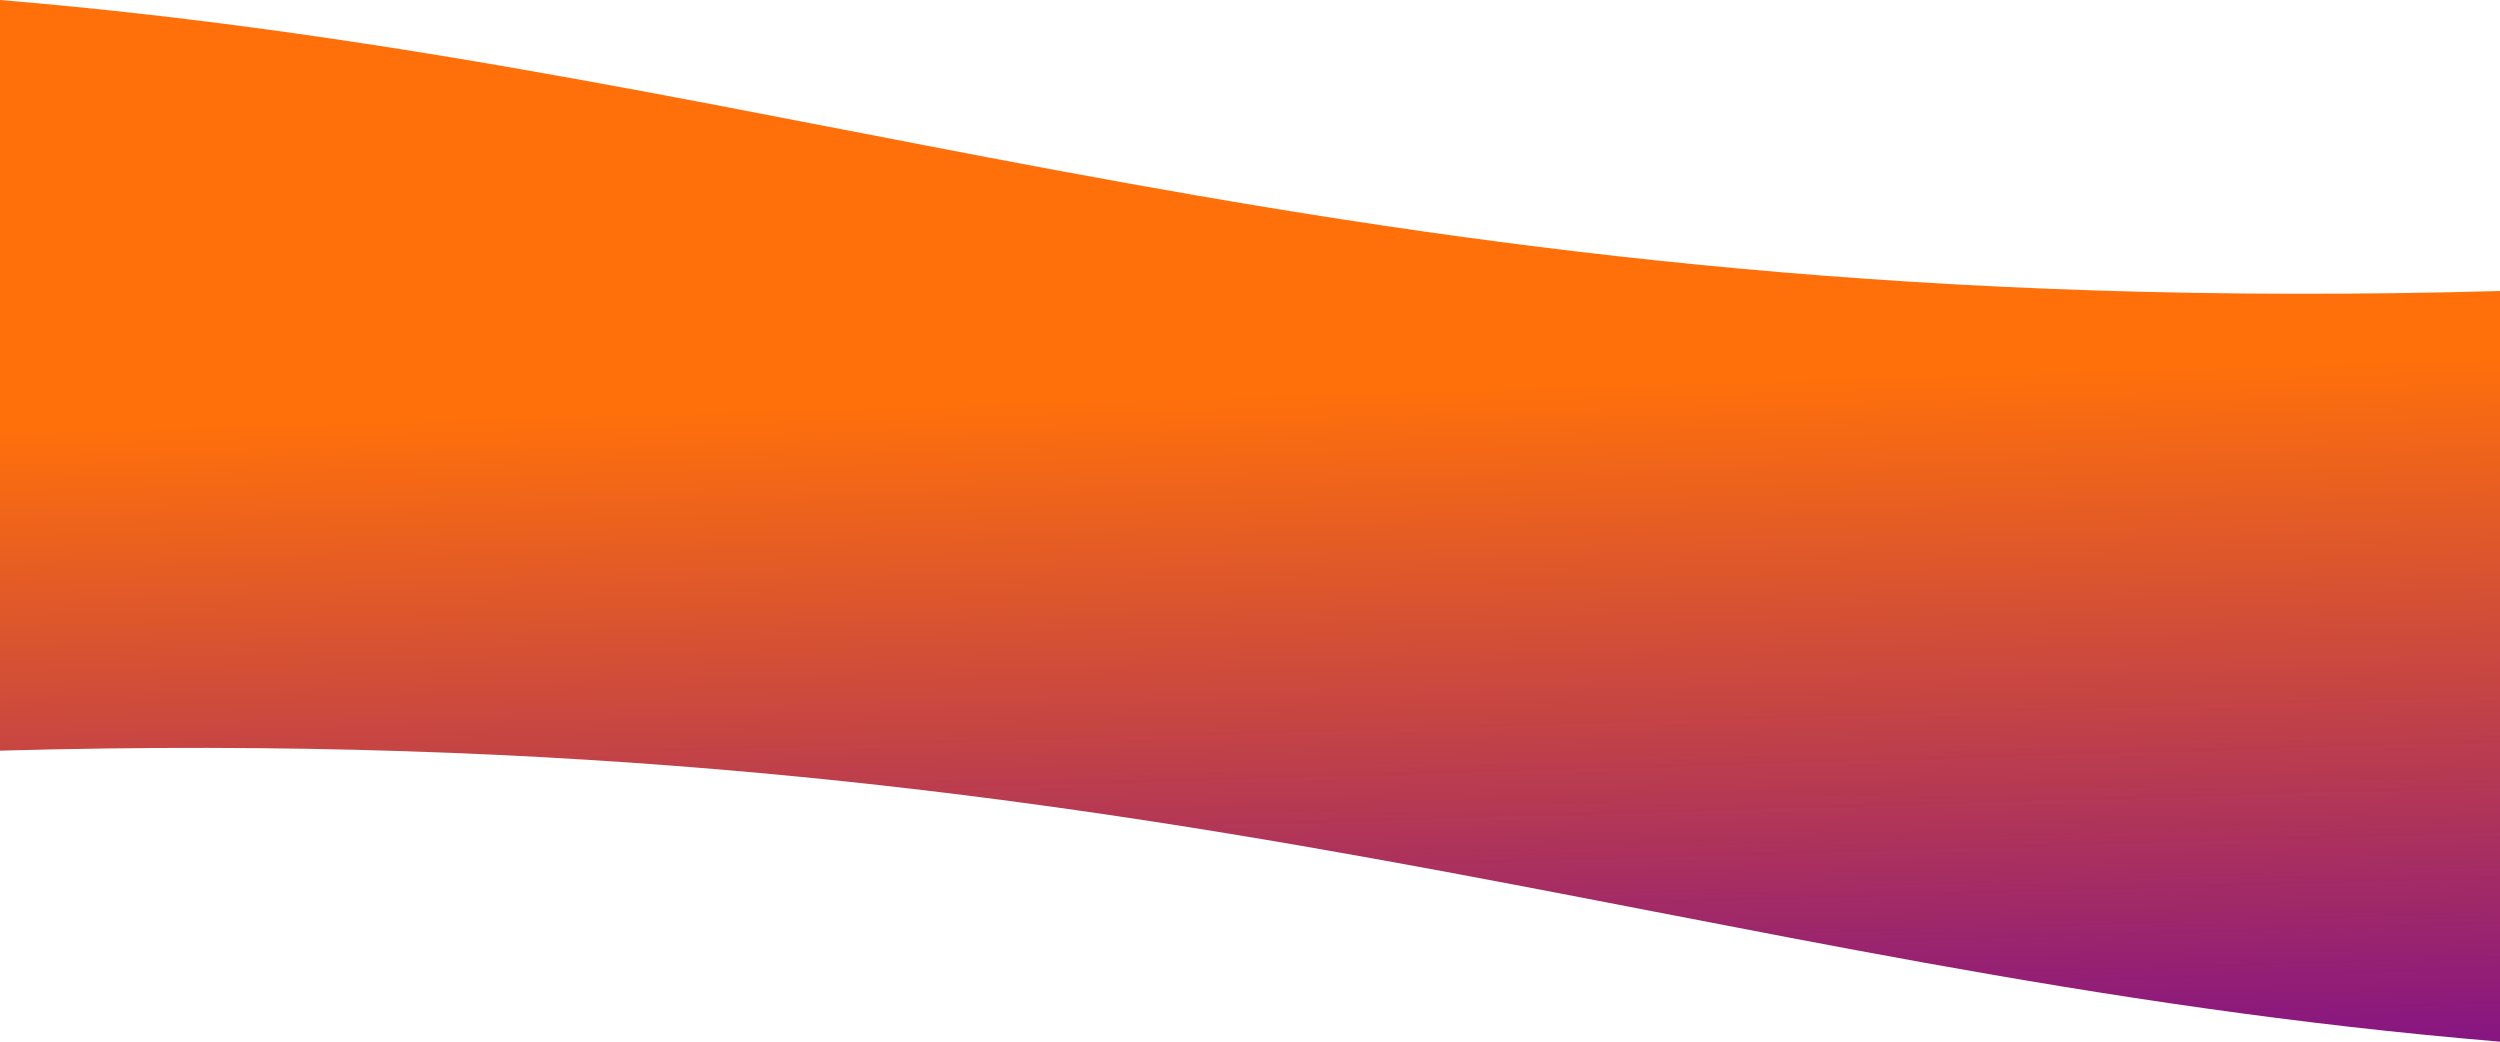
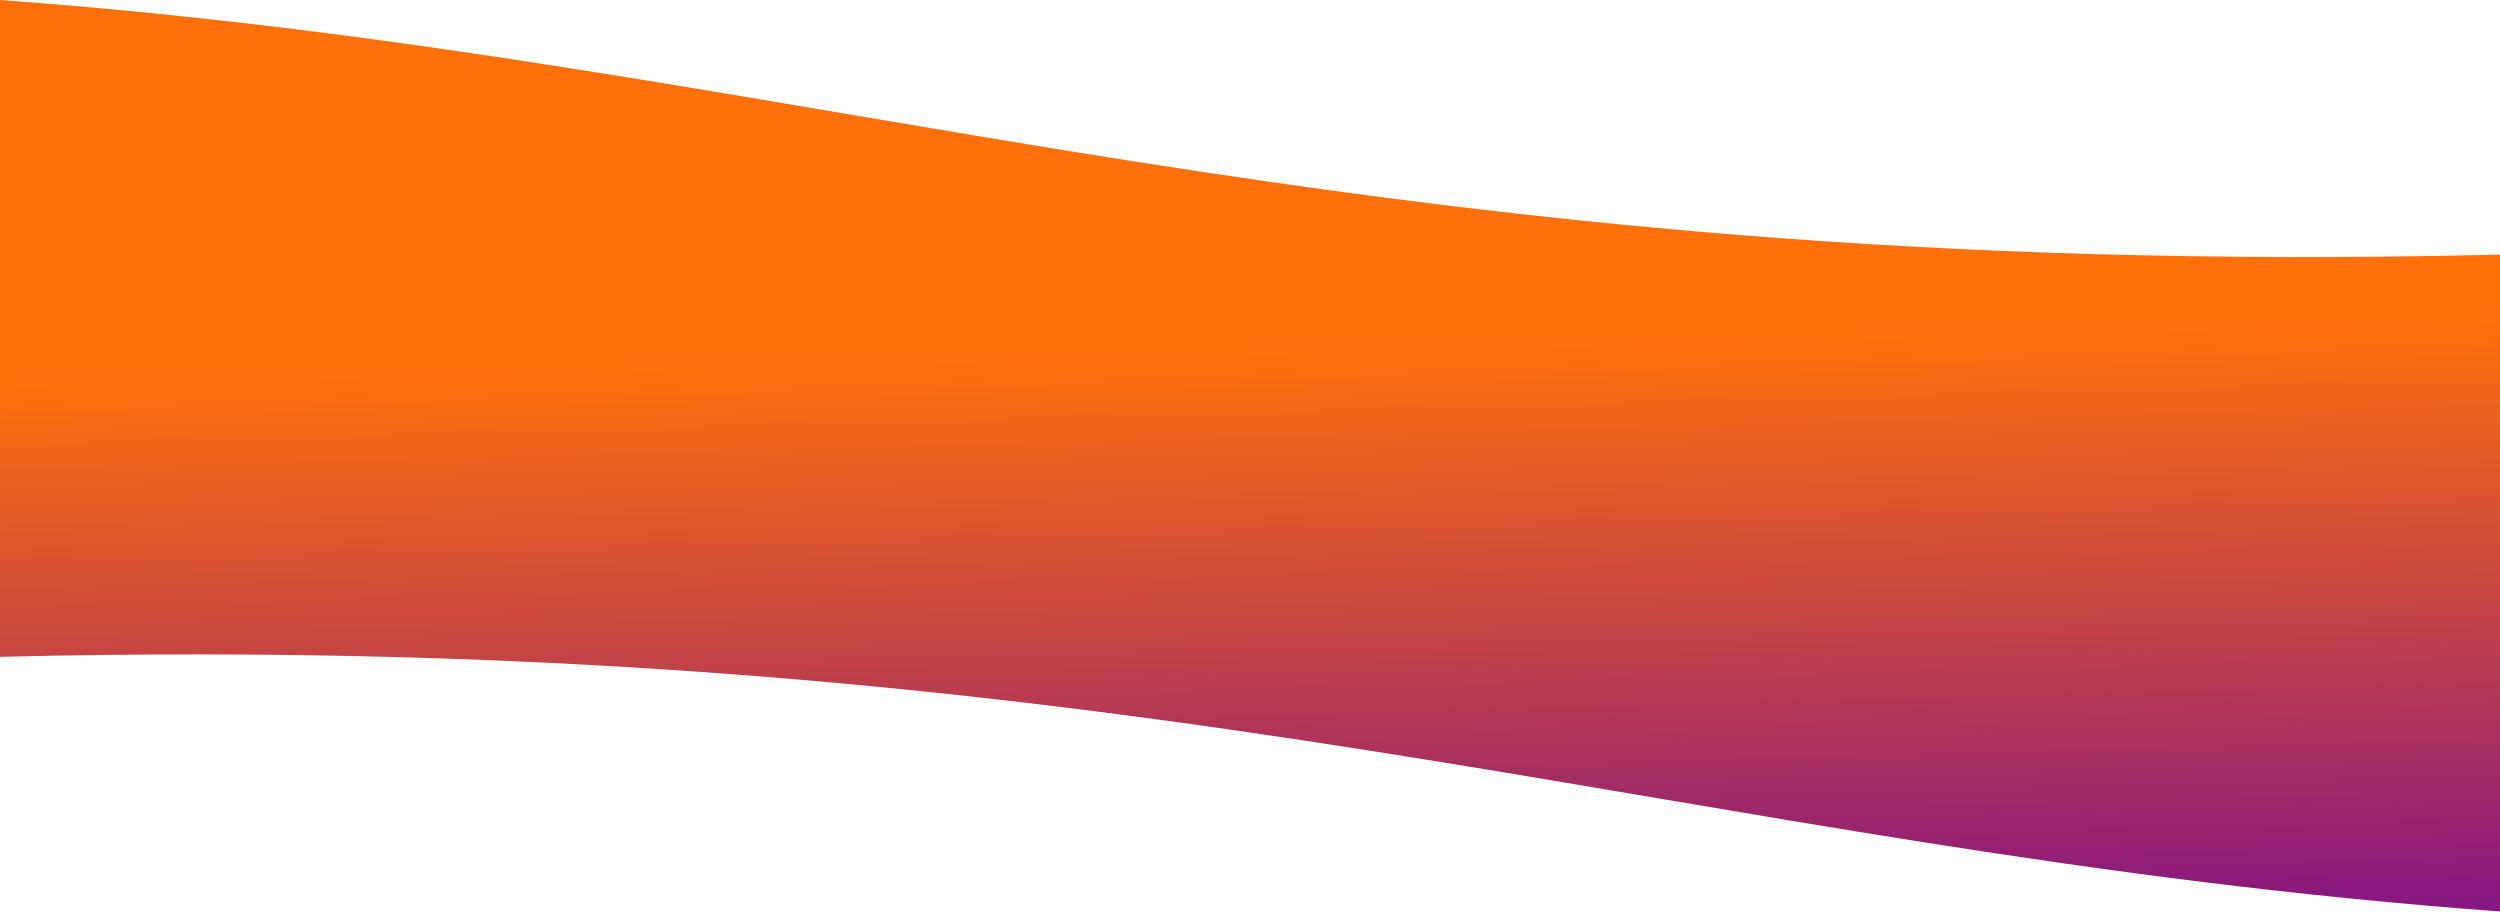
- <svg xmlns="http://www.w3.org/2000/svg" style="isolation:isolate" viewBox="0 0 1920 800" width="1920pt" height="800pt">
+ <svg xmlns="http://www.w3.org/2000/svg" style="isolation:isolate" viewBox="0 0 1920 700" width="1920pt" height="700pt">
  <defs>
-     <clipPath id="_clipPath_eOLiL1Fi4JY1sH0RPHIamoshjrL1PCmV">
-       <rect width="1920" height="800" />
+     <clipPath id="_clipPath_hDPKssiu2Ko8dD20d2uJBudZnBz9E1qR">
+       <rect width="1920" height="700" />
    </clipPath>
  </defs>
-   <g clip-path="url(#_clipPath_eOLiL1Fi4JY1sH0RPHIamoshjrL1PCmV)">
-     <clipPath id="_clipPath_edXziKgC7SsszhRVpiXzNG36hQOtgRvk">
-       <rect x="0" y="0" width="1920" height="800" transform="matrix(1,0,0,1,0,0)" fill="rgb(255,255,255)" />
+   <g clip-path="url(#_clipPath_hDPKssiu2Ko8dD20d2uJBudZnBz9E1qR)">
+     <clipPath id="_clipPath_o5At1MNFZQYGyeidqalDyShtF3UDUsXY">
+       <rect x="0" y="0" width="1920" height="700" transform="matrix(1,0,0,1,0,0)" fill="rgb(255,255,255)" />
    </clipPath>
-     <g clip-path="url(#_clipPath_edXziKgC7SsszhRVpiXzNG36hQOtgRvk)">
+     <g clip-path="url(#_clipPath_o5At1MNFZQYGyeidqalDyShtF3UDUsXY)">
      <g>
        <g>
-           <linearGradient id="_lgradient_2" x1="0.509" y1="0.379" x2="0.451" y2="1.186" gradientTransform="matrix(-1920,0,0,800,1920,0)" gradientUnits="userSpaceOnUse">
+           <linearGradient id="_lgradient_1" x1="0.509" y1="0.379" x2="0.451" y2="1.186" gradientTransform="matrix(-1920,0,0,700,1920,0)" gradientUnits="userSpaceOnUse">
            <stop offset="0%" stop-opacity="1" style="stop-color:rgb(255,112,10)" />
            <stop offset="100%" stop-opacity="1" style="stop-color:rgb(106,0,158)" />
          </linearGradient>
-           <path d=" M 1920 400 L 1920 223.492 C 1038.381 248.109 629.373 52.503 0 0 L 0 400 L 0 576.508 C 881.619 551.891 1290.624 747.497 1920 800 L 1920 400 Z " fill-rule="evenodd" fill="url(#_lgradient_2)" />
+           <path d=" M 1920 350 L 1920 195.556 C 1038.381 217.096 629.373 45.94 0 0 L 0 350 L 0 504.444 C 881.619 482.904 1290.624 654.06 1920 700 L 1920 350 Z " fill-rule="evenodd" fill="url(#_lgradient_1)" />
        </g>
      </g>
    </g>
  </g>
</svg>
